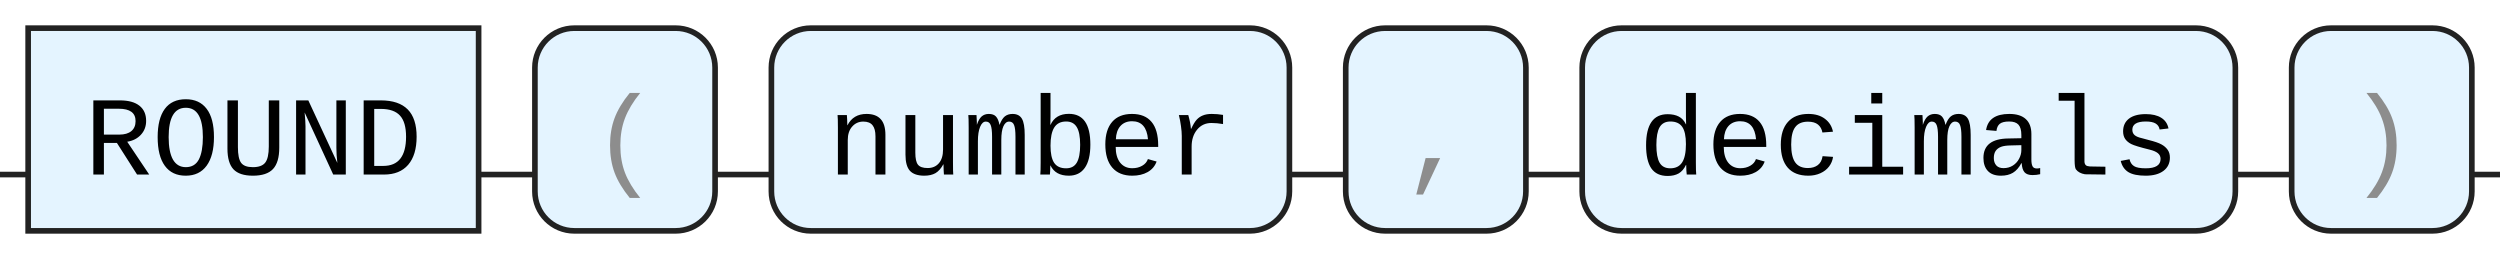
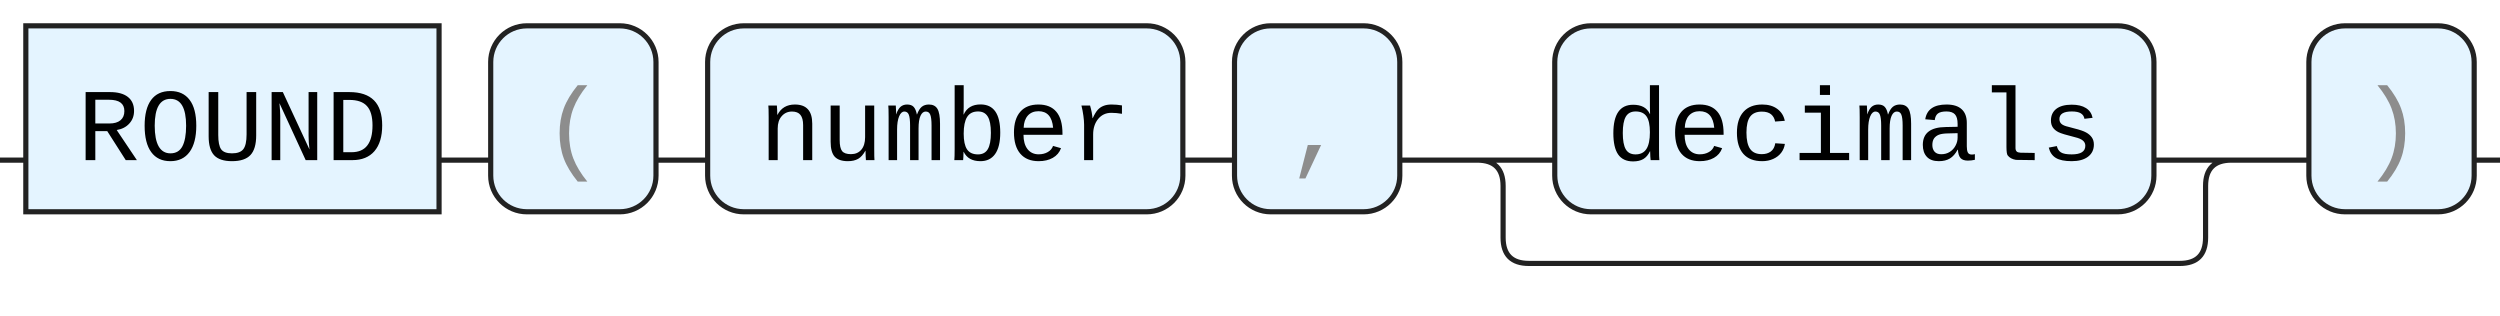
- <svg xmlns="http://www.w3.org/2000/svg" version="1.1" width="444" height="46" viewbox="0 0 444 46">
+ <svg xmlns="http://www.w3.org/2000/svg" version="1.1" width="484" height="61" viewbox="0 0 484 61">
  <defs>
    <style type="text/css">.c{fill:none;stroke:#222222;}.k{fill:#000000;font-family: ui-monospace, SFMono-Regular, Menlo, Monaco, Consolas, "Liberation Mono", "Courier New", monospace;font-size:20px;}.s{fill:#e4f4ff;stroke:#222222;}.syn{fill:#8D8D8D;font-family: ui-monospace, SFMono-Regular, Menlo, Monaco, Consolas, "Liberation Mono", "Courier New", monospace;font-size:20px;}</style>
  </defs>
-   <path class="c" d="M0 31h5m80 0h10m32 0h10m92 0h10m32 0h10m116 0h10m32 0h5" />
+   <path class="c" d="M0 31h5m80 0h10m32 0h10m92 0h10m32 0h30m116 0h20m-151 0q5 0 5 5v10q0 5 5 5h126q5 0 5-5v-10q0-5 5-5m5 0h10m32 0h5" />
  <rect class="s" x="5" y="5" width="80" height="36" />
  <text class="k" x="15" y="31">ROUND</text>
  <rect class="s" x="95" y="5" width="32" height="36" rx="7" />
  <text class="syn" x="105" y="31">(</text>
  <rect class="s" x="137" y="5" width="92" height="36" rx="7" />
  <text class="k" x="147" y="31">number</text>
  <rect class="s" x="239" y="5" width="32" height="36" rx="7" />
  <text class="syn" x="249" y="31">,</text>
-   <rect class="s" x="281" y="5" width="116" height="36" rx="7" />
-   <text class="k" x="291" y="31">decimals</text>
-   <rect class="s" x="407" y="5" width="32" height="36" rx="7" />
-   <text class="syn" x="417" y="31">)</text>
+   <rect class="s" x="301" y="5" width="116" height="36" rx="7" />
+   <text class="k" x="311" y="31">decimals</text>
+   <rect class="s" x="447" y="5" width="32" height="36" rx="7" />
+   <text class="syn" x="457" y="31">)</text>
</svg>
